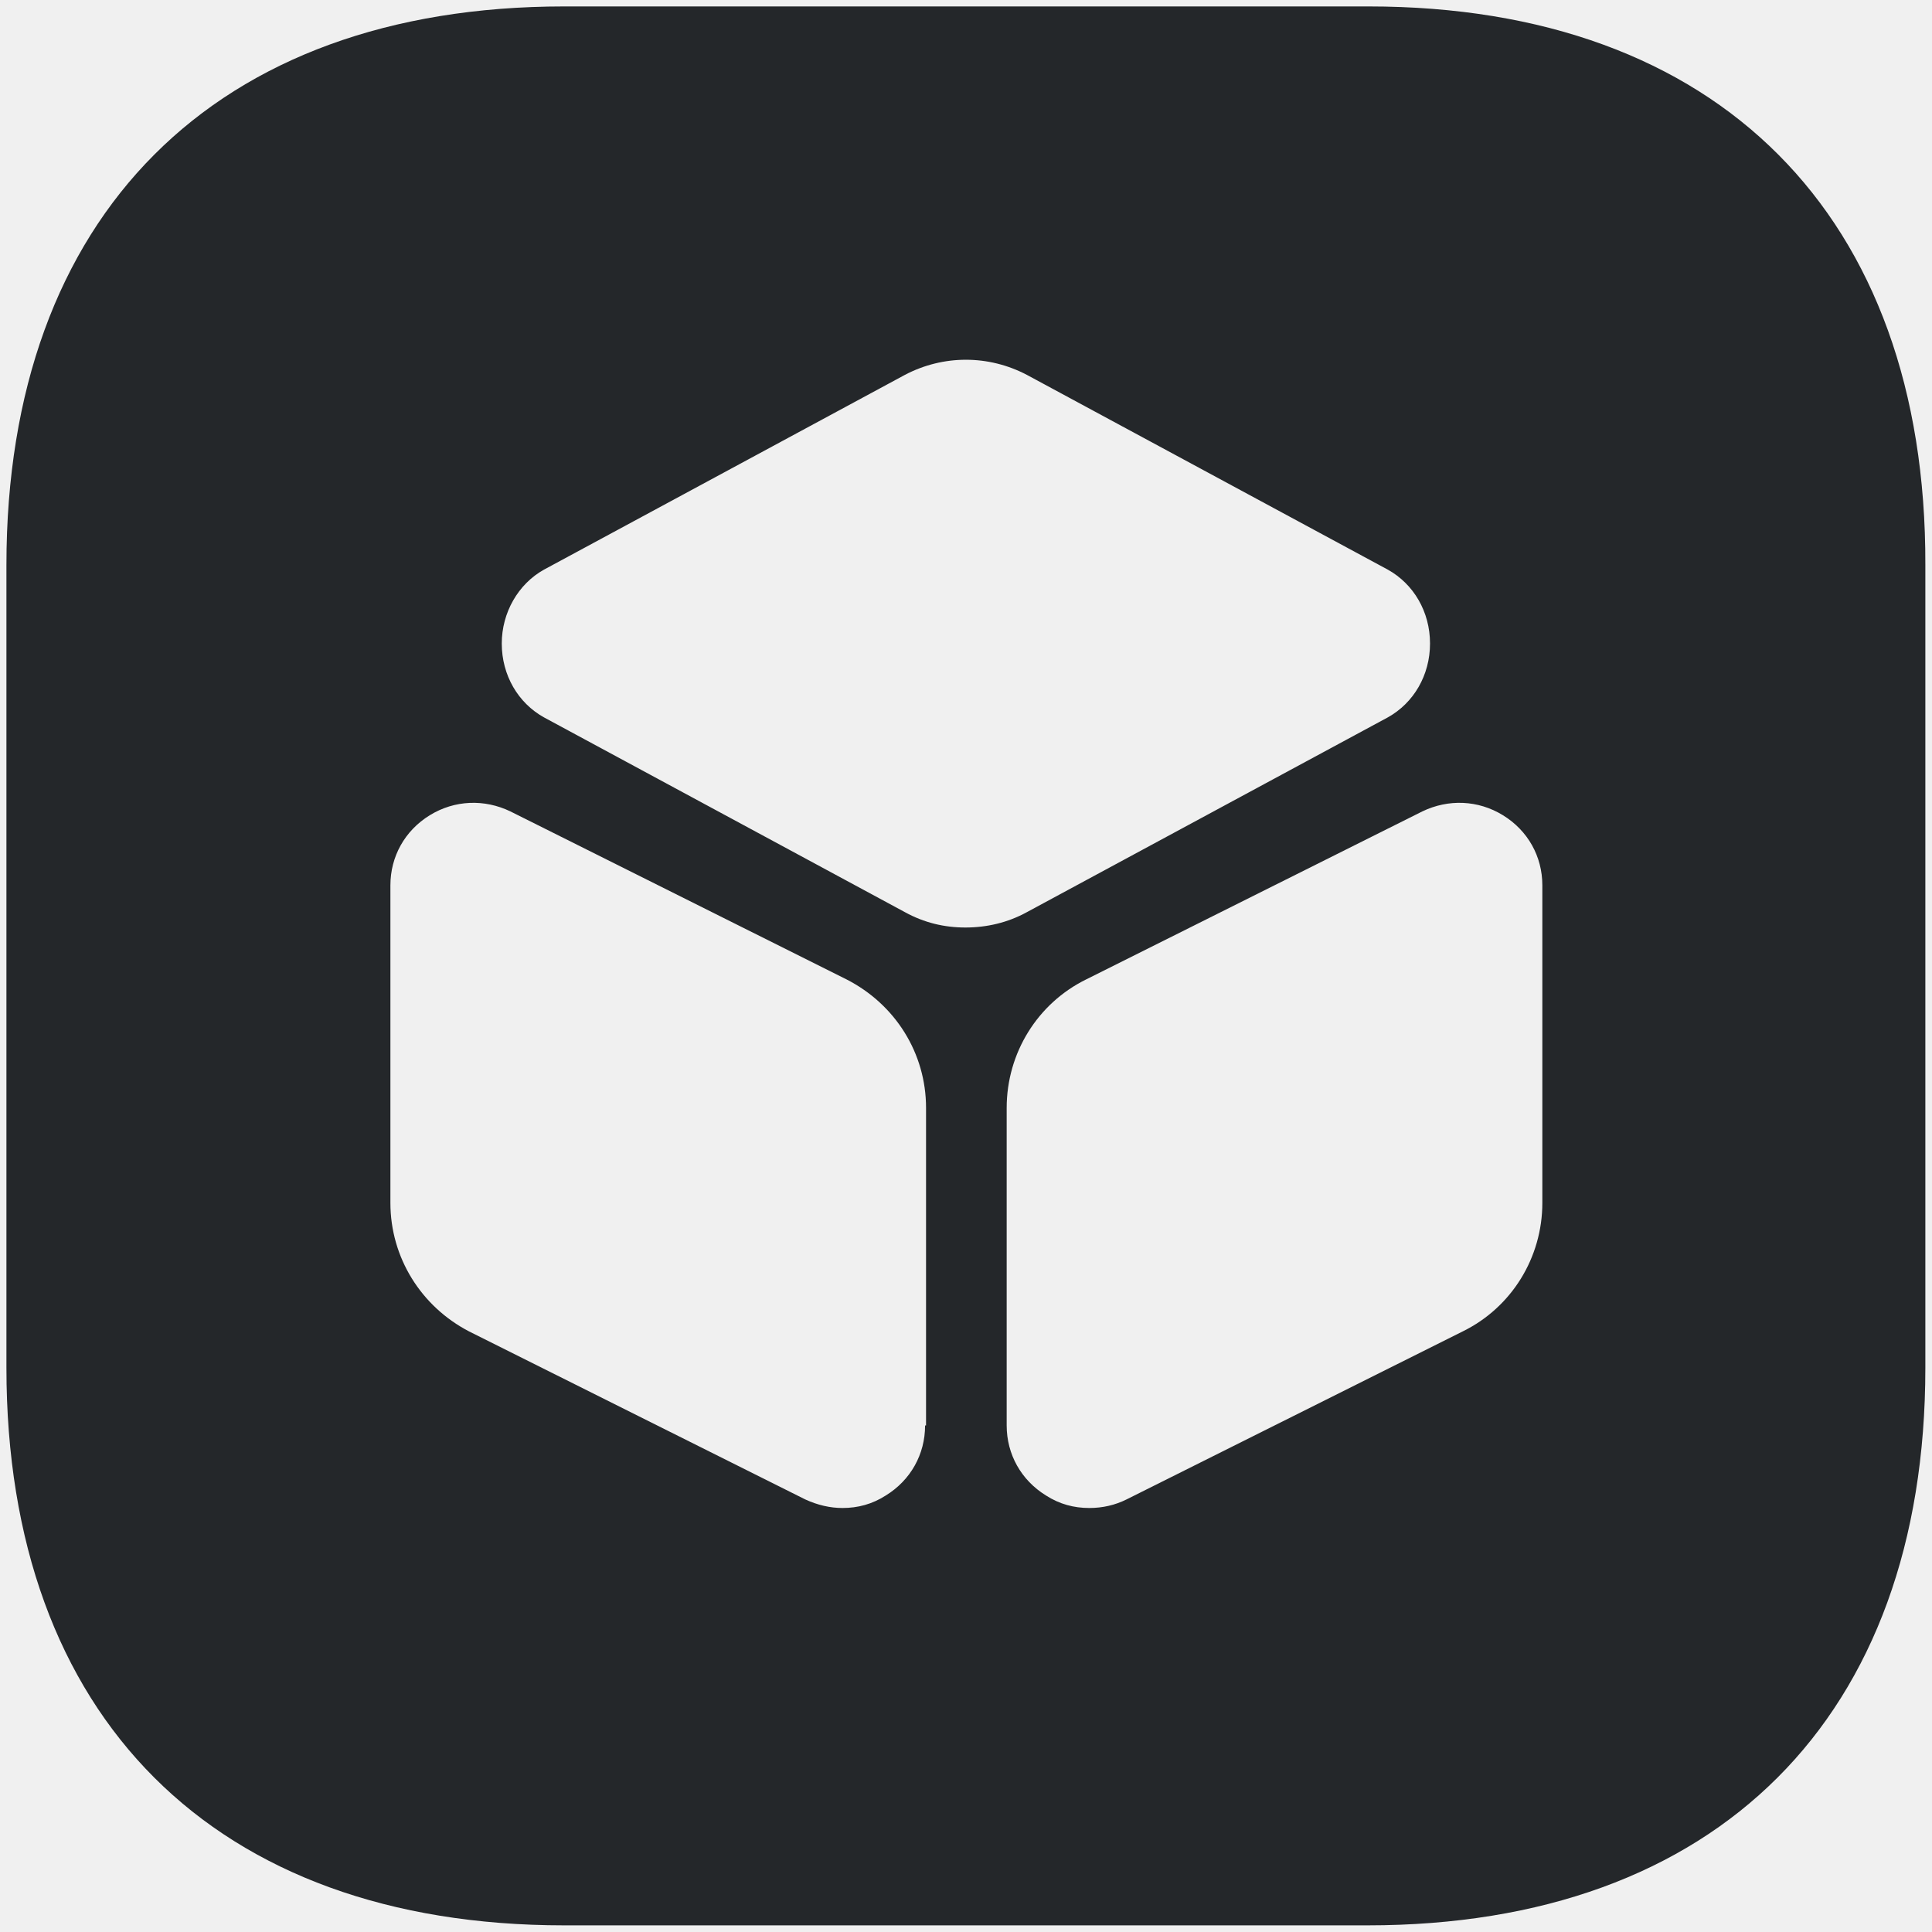
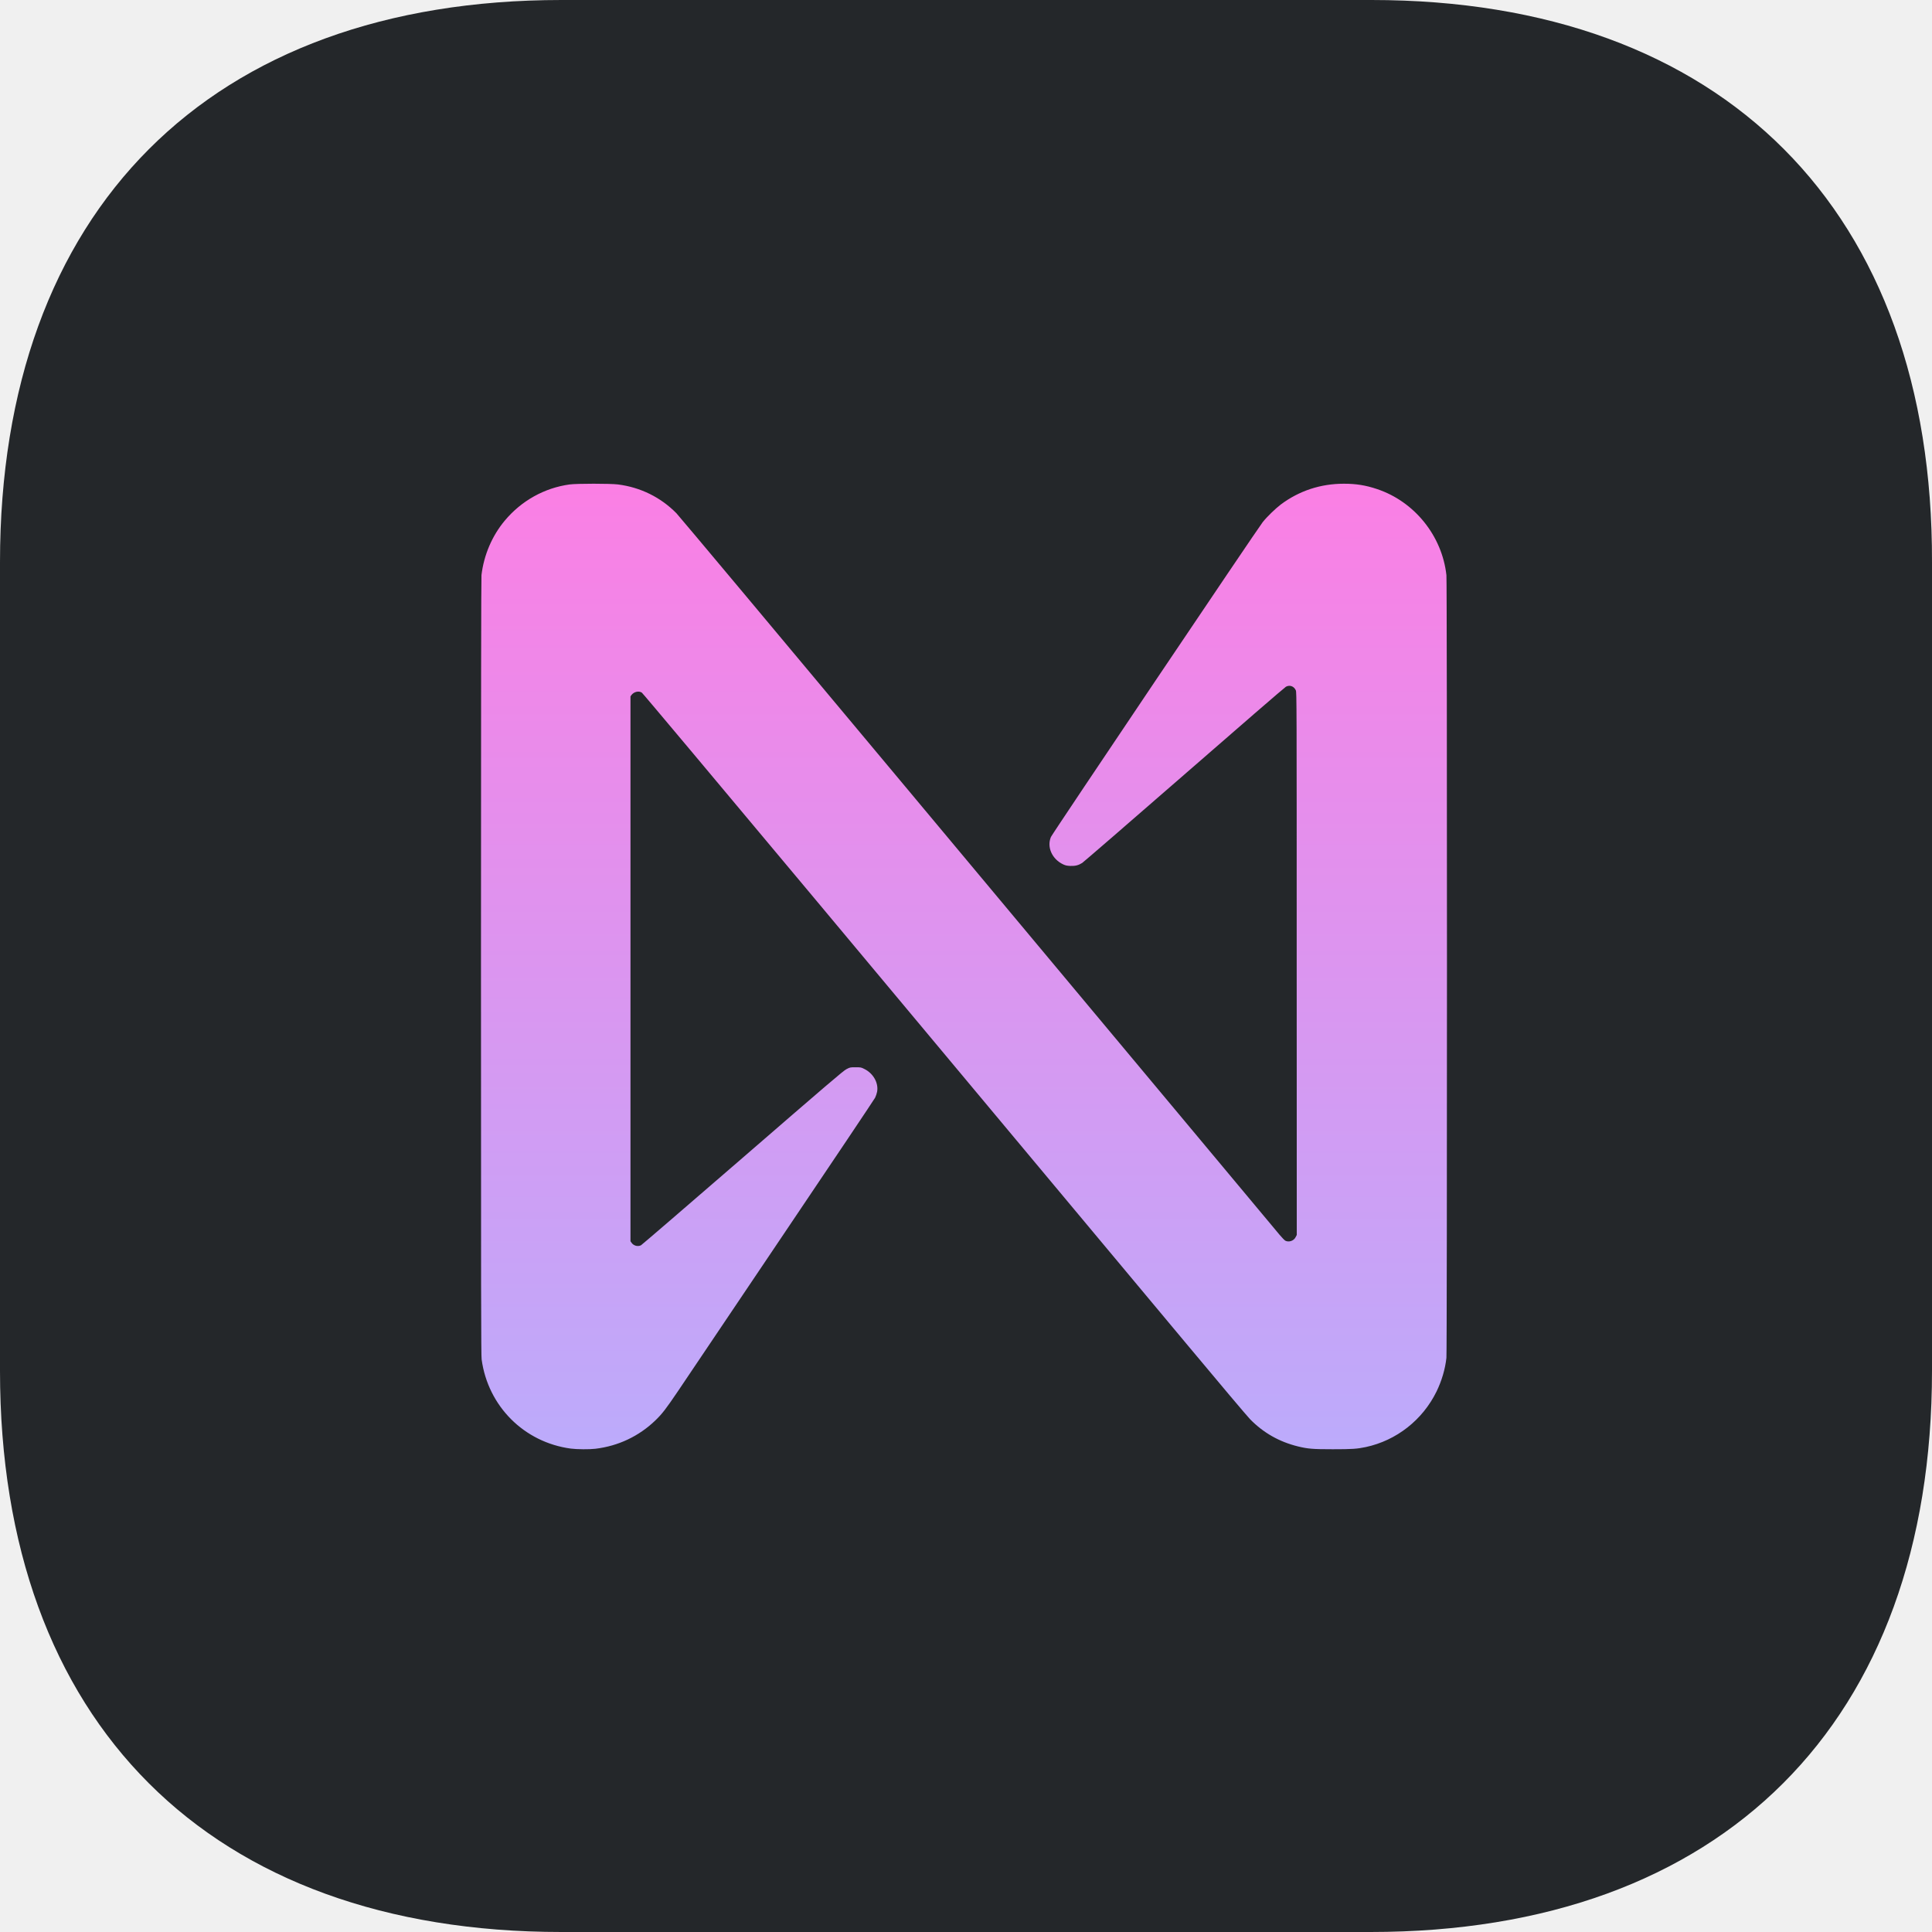
- <svg xmlns="http://www.w3.org/2000/svg" width="125" height="125" viewBox="0 0 125 125" fill="none">
-   <path d="M88.547 0.416H36.501C13.893 0.416 0.416 13.948 0.416 36.545V88.503C0.416 111.1 13.893 124.57 36.501 124.57H88.485C111.093 124.57 124.57 111.1 124.57 88.503V36.545C124.632 13.948 111.155 0.416 88.547 0.416ZM59.853 92.228C59.853 94.09 58.922 95.766 57.307 96.76C56.437 97.318 55.506 97.567 54.512 97.567C53.705 97.567 52.897 97.38 52.09 97.008L30.352 86.144C27.246 84.531 25.259 81.365 25.259 77.826V57.279C25.259 55.416 26.191 53.74 27.805 52.747C29.42 51.754 31.346 51.691 33.022 52.498L54.76 63.362C57.928 64.976 59.915 68.142 59.915 71.68V92.228H59.853ZM58.549 59.017L35.196 46.415C33.519 45.484 32.464 43.684 32.464 41.635C32.464 39.648 33.519 37.786 35.196 36.855L58.549 24.253C61.033 22.95 63.952 22.95 66.437 24.253L89.79 36.855C91.466 37.786 92.522 39.586 92.522 41.635C92.522 43.684 91.466 45.484 89.79 46.415L66.437 59.017C65.195 59.7 63.828 60.01 62.462 60.01C61.095 60.01 59.791 59.7 58.549 59.017ZM99.789 77.826C99.789 81.365 97.802 84.593 94.634 86.144L72.896 97.008C72.151 97.38 71.343 97.567 70.474 97.567C69.48 97.567 68.548 97.318 67.679 96.76C66.064 95.766 65.132 94.09 65.132 92.228V71.68C65.132 68.142 67.12 64.914 70.287 63.362L92.025 52.498C93.702 51.691 95.628 51.754 97.243 52.747C98.857 53.74 99.789 55.416 99.789 57.279V77.826Z" fill="#24272A" />
+ <svg xmlns="http://www.w3.org/2000/svg" width="24" height="24" viewBox="0 0 24 24" fill="none">
+   <g clip-path="url(#clip0_1_4)">
+     <path d="M17.037 0H6.975C2.605 0 -9.53673e-07 2.616 -9.53673e-07 6.984V17.029C-9.53673e-07 21.396 2.605 24 6.975 24H17.025C21.395 24 24 21.396 24 17.027V6.985C24.012 2.616 21.407 0 17.037 0Z" fill="#24272A" />
+     <path fill-rule="evenodd" clip-rule="evenodd" d="M7.076 6.018C6.763 6.061 6.477 6.22 6.27 6.468C6.113 6.656 6.011 6.894 5.981 7.144C5.977 7.178 5.975 8.755 5.975 12.009C5.975 16.118 5.976 16.833 5.983 16.887C6.062 17.468 6.51 17.917 7.091 17.995C7.165 18.005 7.325 18.006 7.397 17.997C7.68 17.963 7.936 17.842 8.14 17.646C8.227 17.562 8.272 17.503 8.425 17.277C8.499 17.166 9.075 16.31 9.706 15.374C10.337 14.438 10.861 13.656 10.871 13.636C10.881 13.616 10.892 13.583 10.896 13.561C10.915 13.453 10.849 13.335 10.739 13.28C10.696 13.258 10.693 13.258 10.627 13.258C10.561 13.258 10.56 13.258 10.514 13.282C10.475 13.302 10.277 13.472 9.225 14.383C8.541 14.975 7.973 15.464 7.963 15.469C7.925 15.489 7.872 15.476 7.846 15.439L7.832 15.419V12.035V8.651L7.844 8.634C7.875 8.593 7.935 8.579 7.973 8.604C7.985 8.612 8.95 9.763 10.12 11.163C13.223 14.878 13.913 15.704 14.735 16.689C15.141 17.176 15.498 17.599 15.529 17.63C15.694 17.799 15.892 17.911 16.124 17.968C16.248 17.998 16.308 18.003 16.556 18.003C16.796 18.003 16.857 17.999 16.966 17.976C17.348 17.894 17.672 17.639 17.845 17.286C17.909 17.155 17.953 17.007 17.968 16.867C17.977 16.785 17.977 7.227 17.968 7.145C17.914 6.656 17.571 6.23 17.105 6.075C16.965 6.028 16.846 6.009 16.694 6.009C16.404 6.009 16.139 6.097 15.912 6.266C15.844 6.318 15.741 6.417 15.686 6.486C15.625 6.562 13.072 10.357 13.055 10.397C13.002 10.523 13.069 10.673 13.208 10.738C13.236 10.751 13.254 10.755 13.296 10.757C13.357 10.759 13.397 10.749 13.443 10.72C13.46 10.709 14.03 10.216 14.711 9.623C15.391 9.03 15.959 8.539 15.974 8.531C16.021 8.505 16.074 8.524 16.097 8.575C16.108 8.599 16.108 8.702 16.108 11.97L16.109 15.341L16.095 15.368C16.072 15.415 16.01 15.435 15.966 15.412C15.956 15.406 15.925 15.374 15.897 15.341C15.87 15.308 15.422 14.772 14.902 14.149C14.382 13.527 12.72 11.536 11.207 9.725C9.695 7.914 8.433 6.407 8.403 6.376C8.208 6.178 7.958 6.054 7.677 6.018C7.583 6.006 7.165 6.006 7.076 6.018Z" fill="url(#paint0_linear_1_4)" />
+   </g>
+   <defs>
+     <linearGradient id="paint0_linear_1_4" x1="11.975" y1="6.009" x2="11.975" y2="18.003" gradientUnits="userSpaceOnUse">
+       <stop stop-color="#FB7FE4" />
+       <stop offset="1" stop-color="#BCABFB" />
+     </linearGradient>
+     <clipPath id="clip0_1_4">
+       <rect width="24" height="24" fill="white" />
+     </clipPath>
+   </defs>
</svg>
